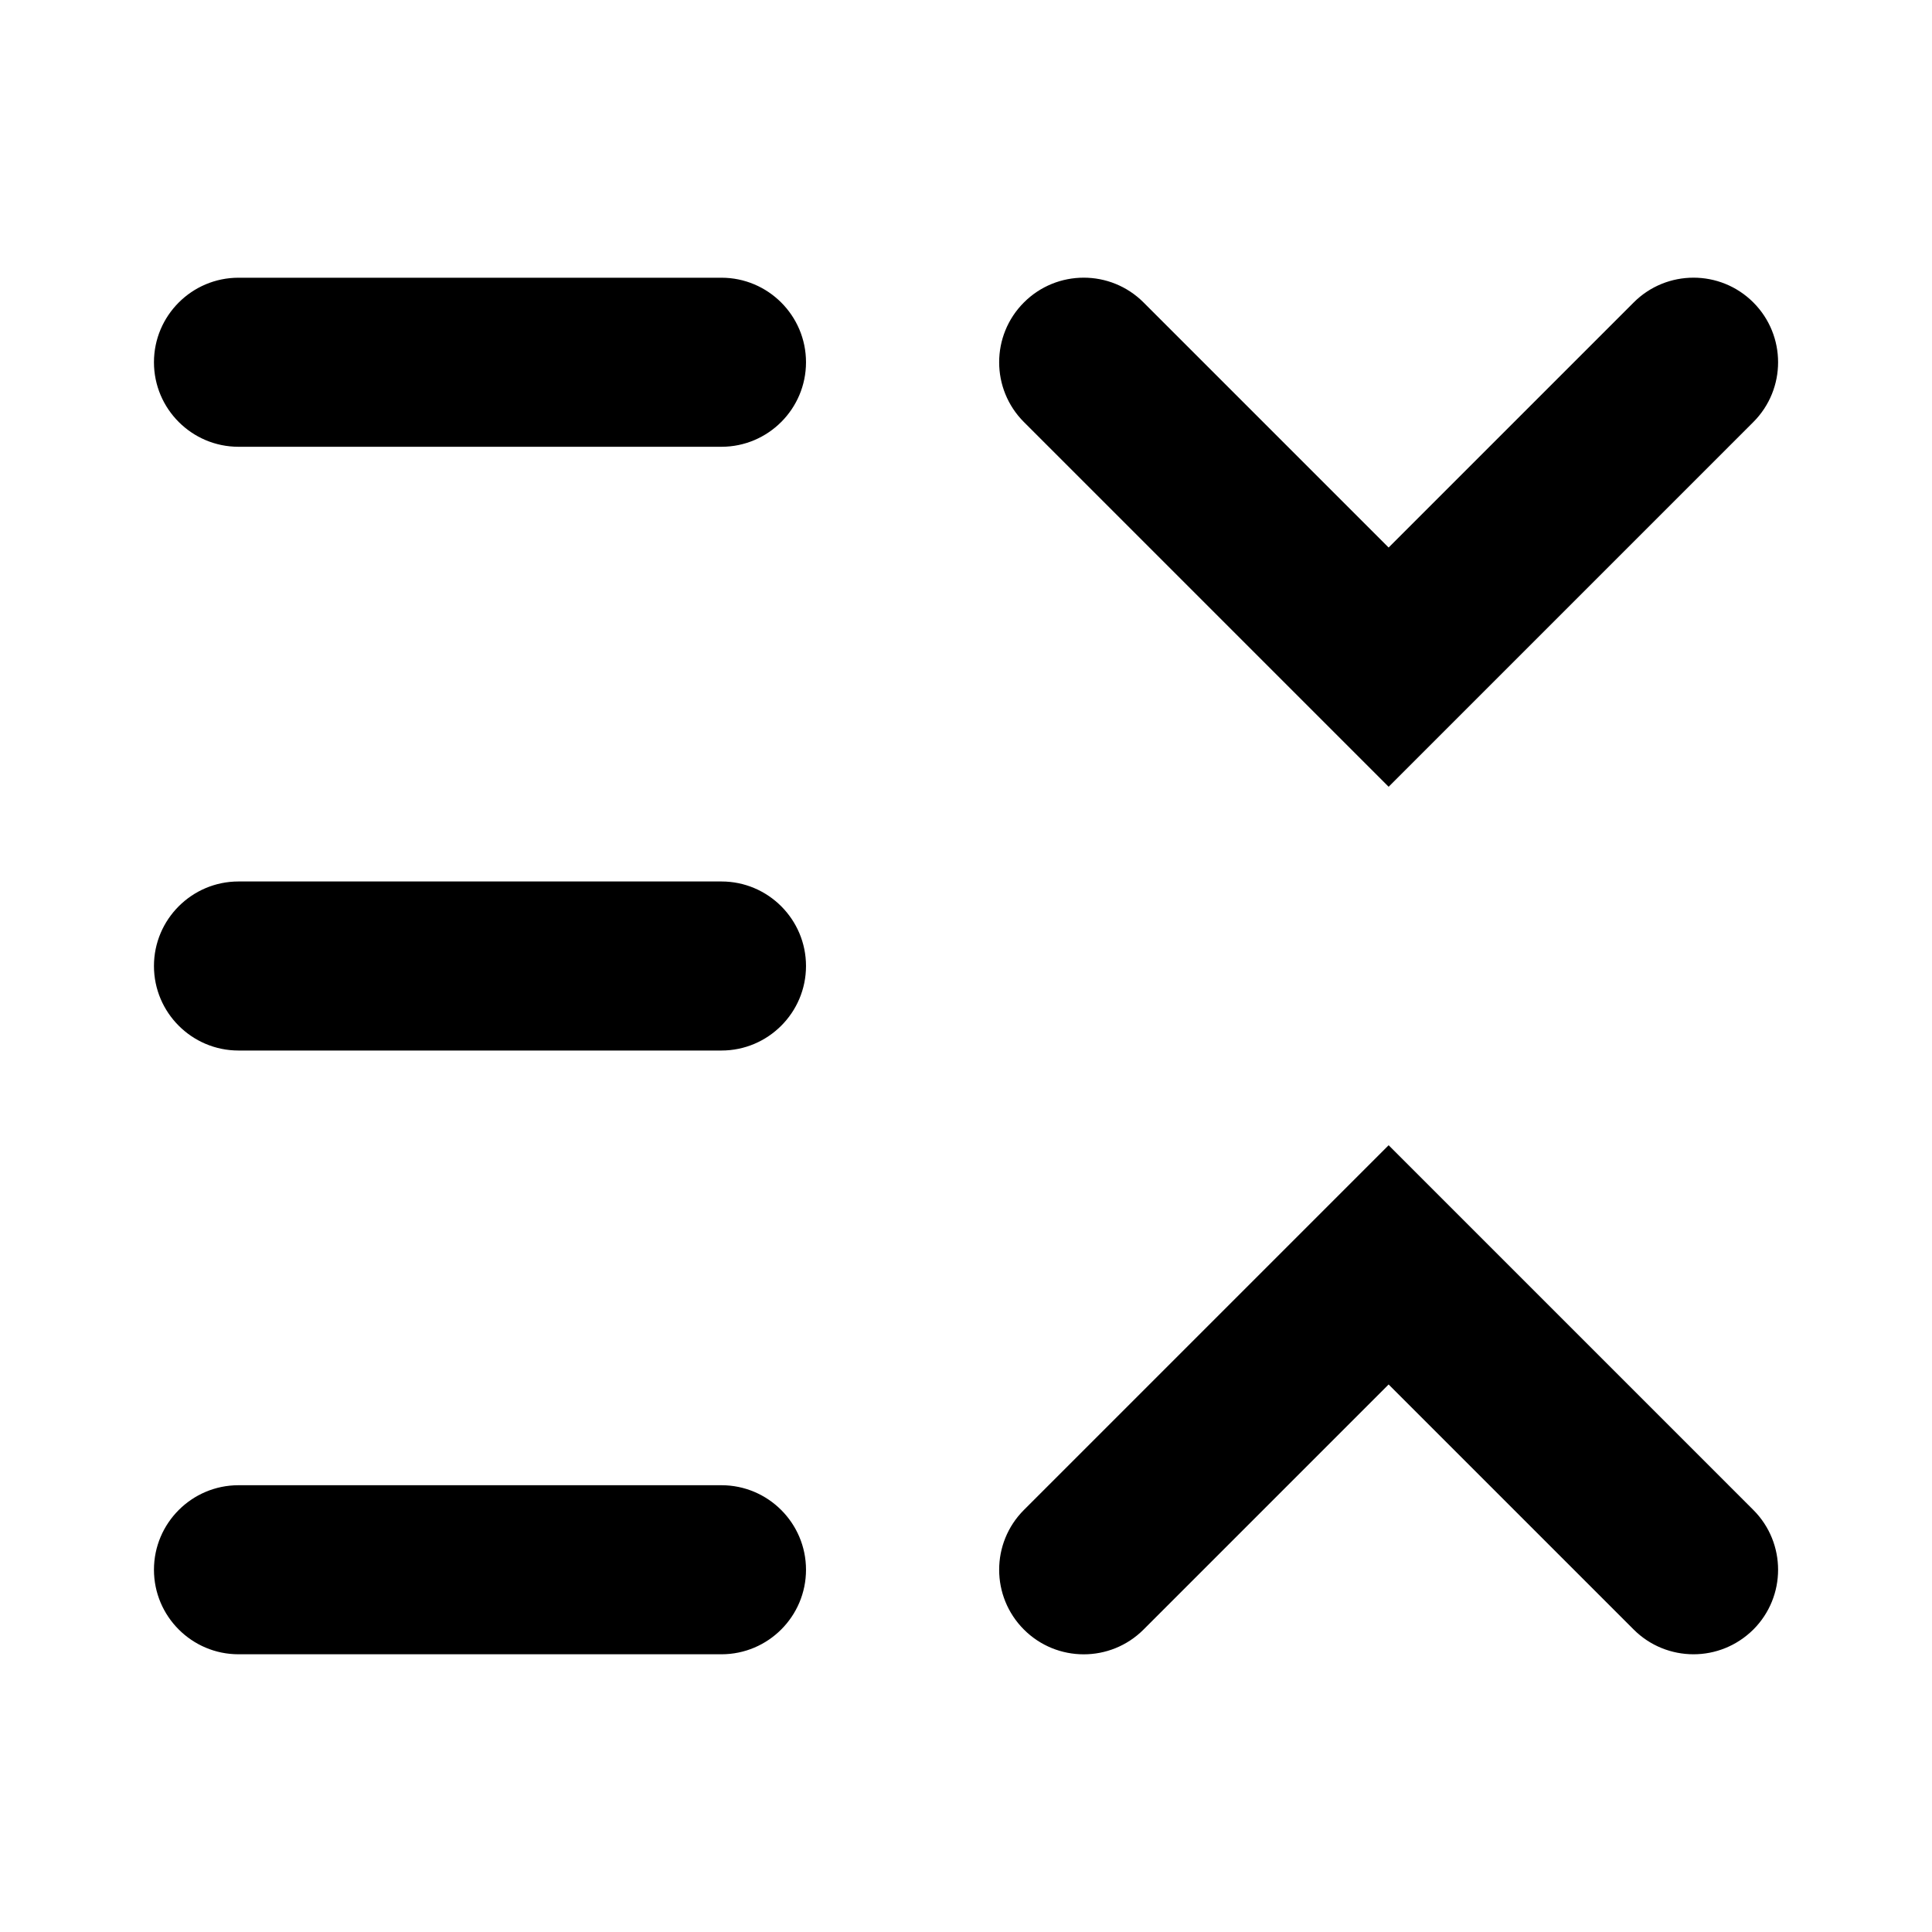
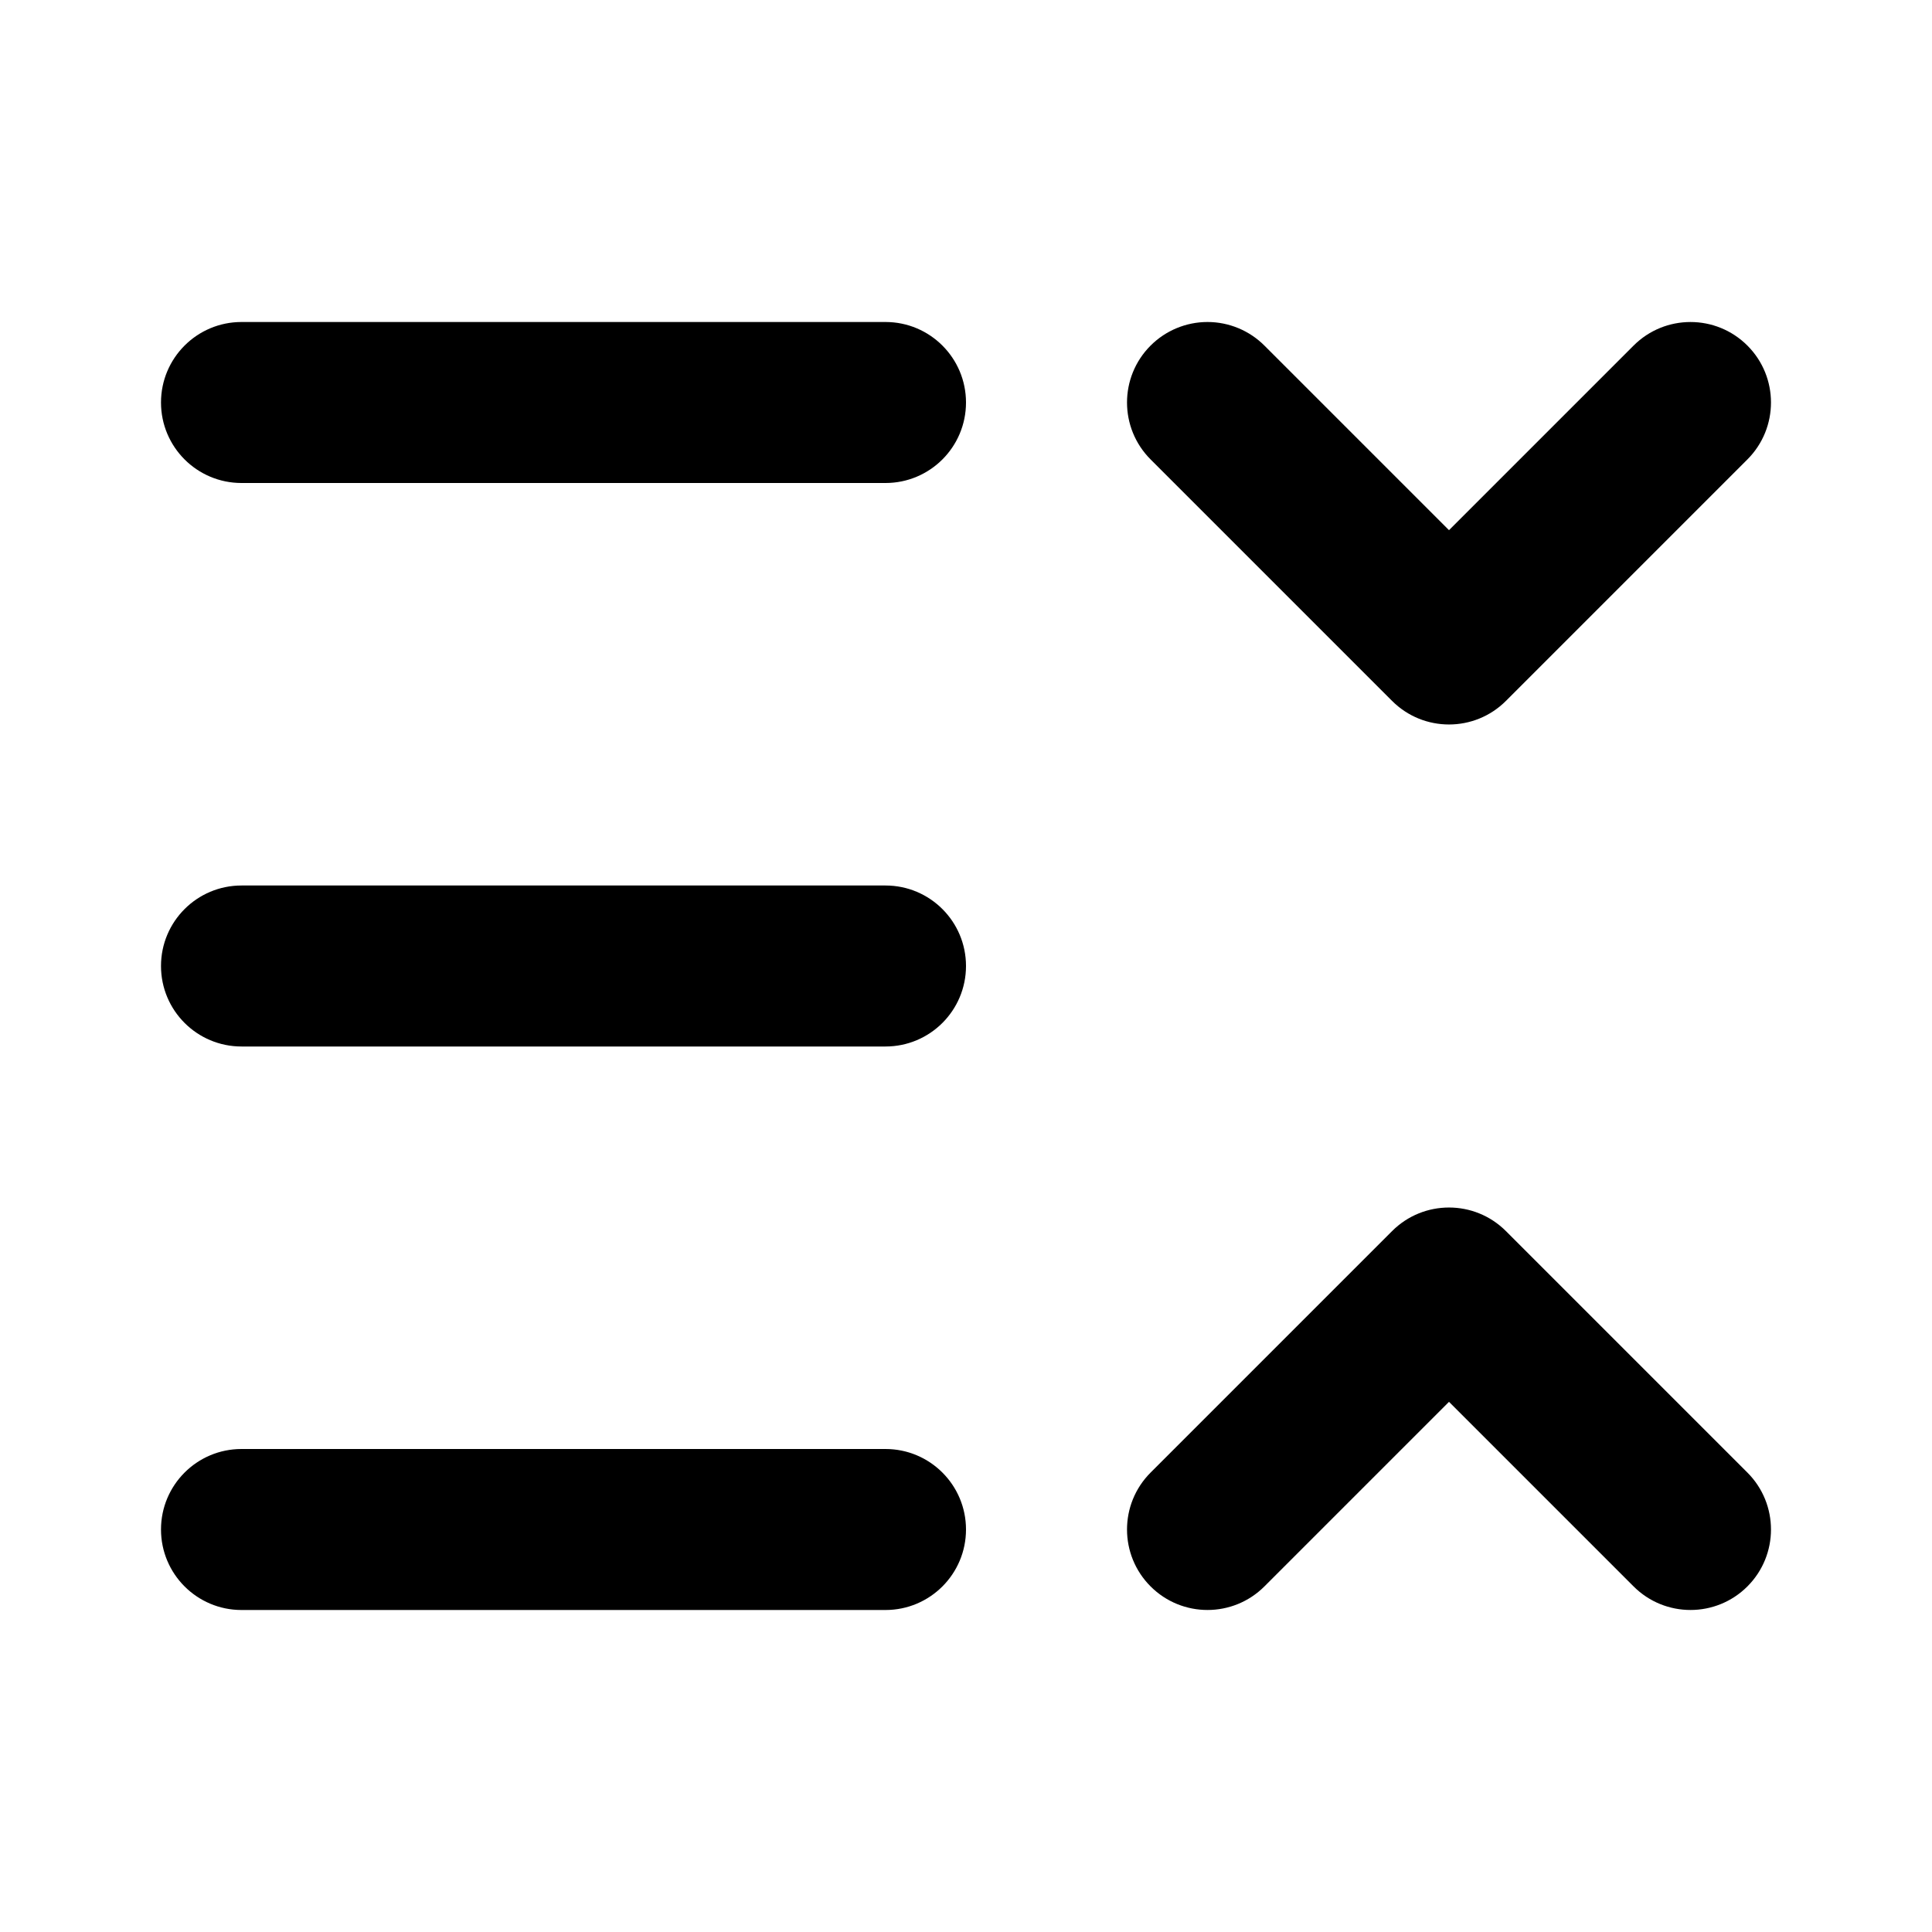
- <svg xmlns="http://www.w3.org/2000/svg" t="1789442365445" class="icon" viewBox="0 0 1024 1024" version="1.1" p-id="14880" width="200" height="200">
-   <path d="M736 417l193.3-193.3c17.5-17.5 17.5-45.9 0-63.4s-45.9-17.5-63.4 0L736 290.2 606.1 160.3c-17.5-17.5-45.9-17.5-63.4 0s-17.5 45.9 0 63.4L736 417zM736 607L542.7 800.3c-17.5 17.5-17.5 45.9 0 63.4s45.9 17.5 63.4 0L736 733.8l129.9 129.9c8.7 8.7 20.2 13.1 31.7 13.1s22.9-4.4 31.7-13.1c17.5-17.5 17.5-45.9 0-63.4L736 607zM382.4 147.2h-256c-24.7 0-44.8 20.1-44.8 44.8s20.1 44.8 44.8 44.8h256c24.7 0 44.8-20.1 44.8-44.8s-20.1-44.8-44.8-44.8zM382.4 467.2h-256c-24.7 0-44.8 20.1-44.8 44.8s20.1 44.8 44.8 44.8h256c24.7 0 44.8-20.1 44.8-44.8s-20.1-44.8-44.8-44.8zM382.4 787.2h-256c-24.7 0-44.8 20.1-44.8 44.8s20.1 44.8 44.8 44.8h256c24.7 0 44.8-20.1 44.8-44.8s-20.1-44.8-44.8-44.8z" p-id="14881" />
+ <svg xmlns="http://www.w3.org/2000/svg" class="icon" style="width: 1em;height: 1em;vertical-align: middle;fill: currentColor;overflow: hidden;" viewBox="0 0 1024 1024" version="1.1" p-id="9831">
+   <path d="M128 170.667a42.667 42.667 0 0 0-42.667 42.667 42.667 42.667 0 0 0 42.667 42.667h341.333a42.667 42.667 0 0 0 42.667-42.667 42.667 42.667 0 0 0-42.667-42.667zM128 469.333a42.667 42.667 0 0 0-42.667 42.667 42.667 42.667 0 0 0 42.667 42.667h341.333a42.667 42.667 0 0 0 42.667-42.667 42.667 42.667 0 0 0-42.667-42.667zM128 768a42.667 42.667 0 0 0-42.667 42.667 42.667 42.667 0 0 0 42.667 42.667h341.333a42.667 42.667 0 0 0 42.667-42.667 42.667 42.667 0 0 0-42.667-42.667zM640 170.667a42.667 42.667 0 0 0-30.165 12.501 42.667 42.667 0 0 0 0 60.331l128 128a42.667 42.667 0 0 0 60.331 0l128-128a42.667 42.667 0 0 0 0-60.331 42.667 42.667 0 0 0-60.331 0L768 281.003l-97.835-97.835A42.667 42.667 0 0 0 640 170.667zM737.835 652.501l-128 128a42.667 42.667 0 0 0 0 60.331 42.667 42.667 0 0 0 60.331 0L768 742.997l97.835 97.835a42.667 42.667 0 0 0 60.331 0 42.667 42.667 0 0 0 0-60.331l-128-128a42.667 42.667 0 0 0-60.331 0z" p-id="9832" />
</svg>
